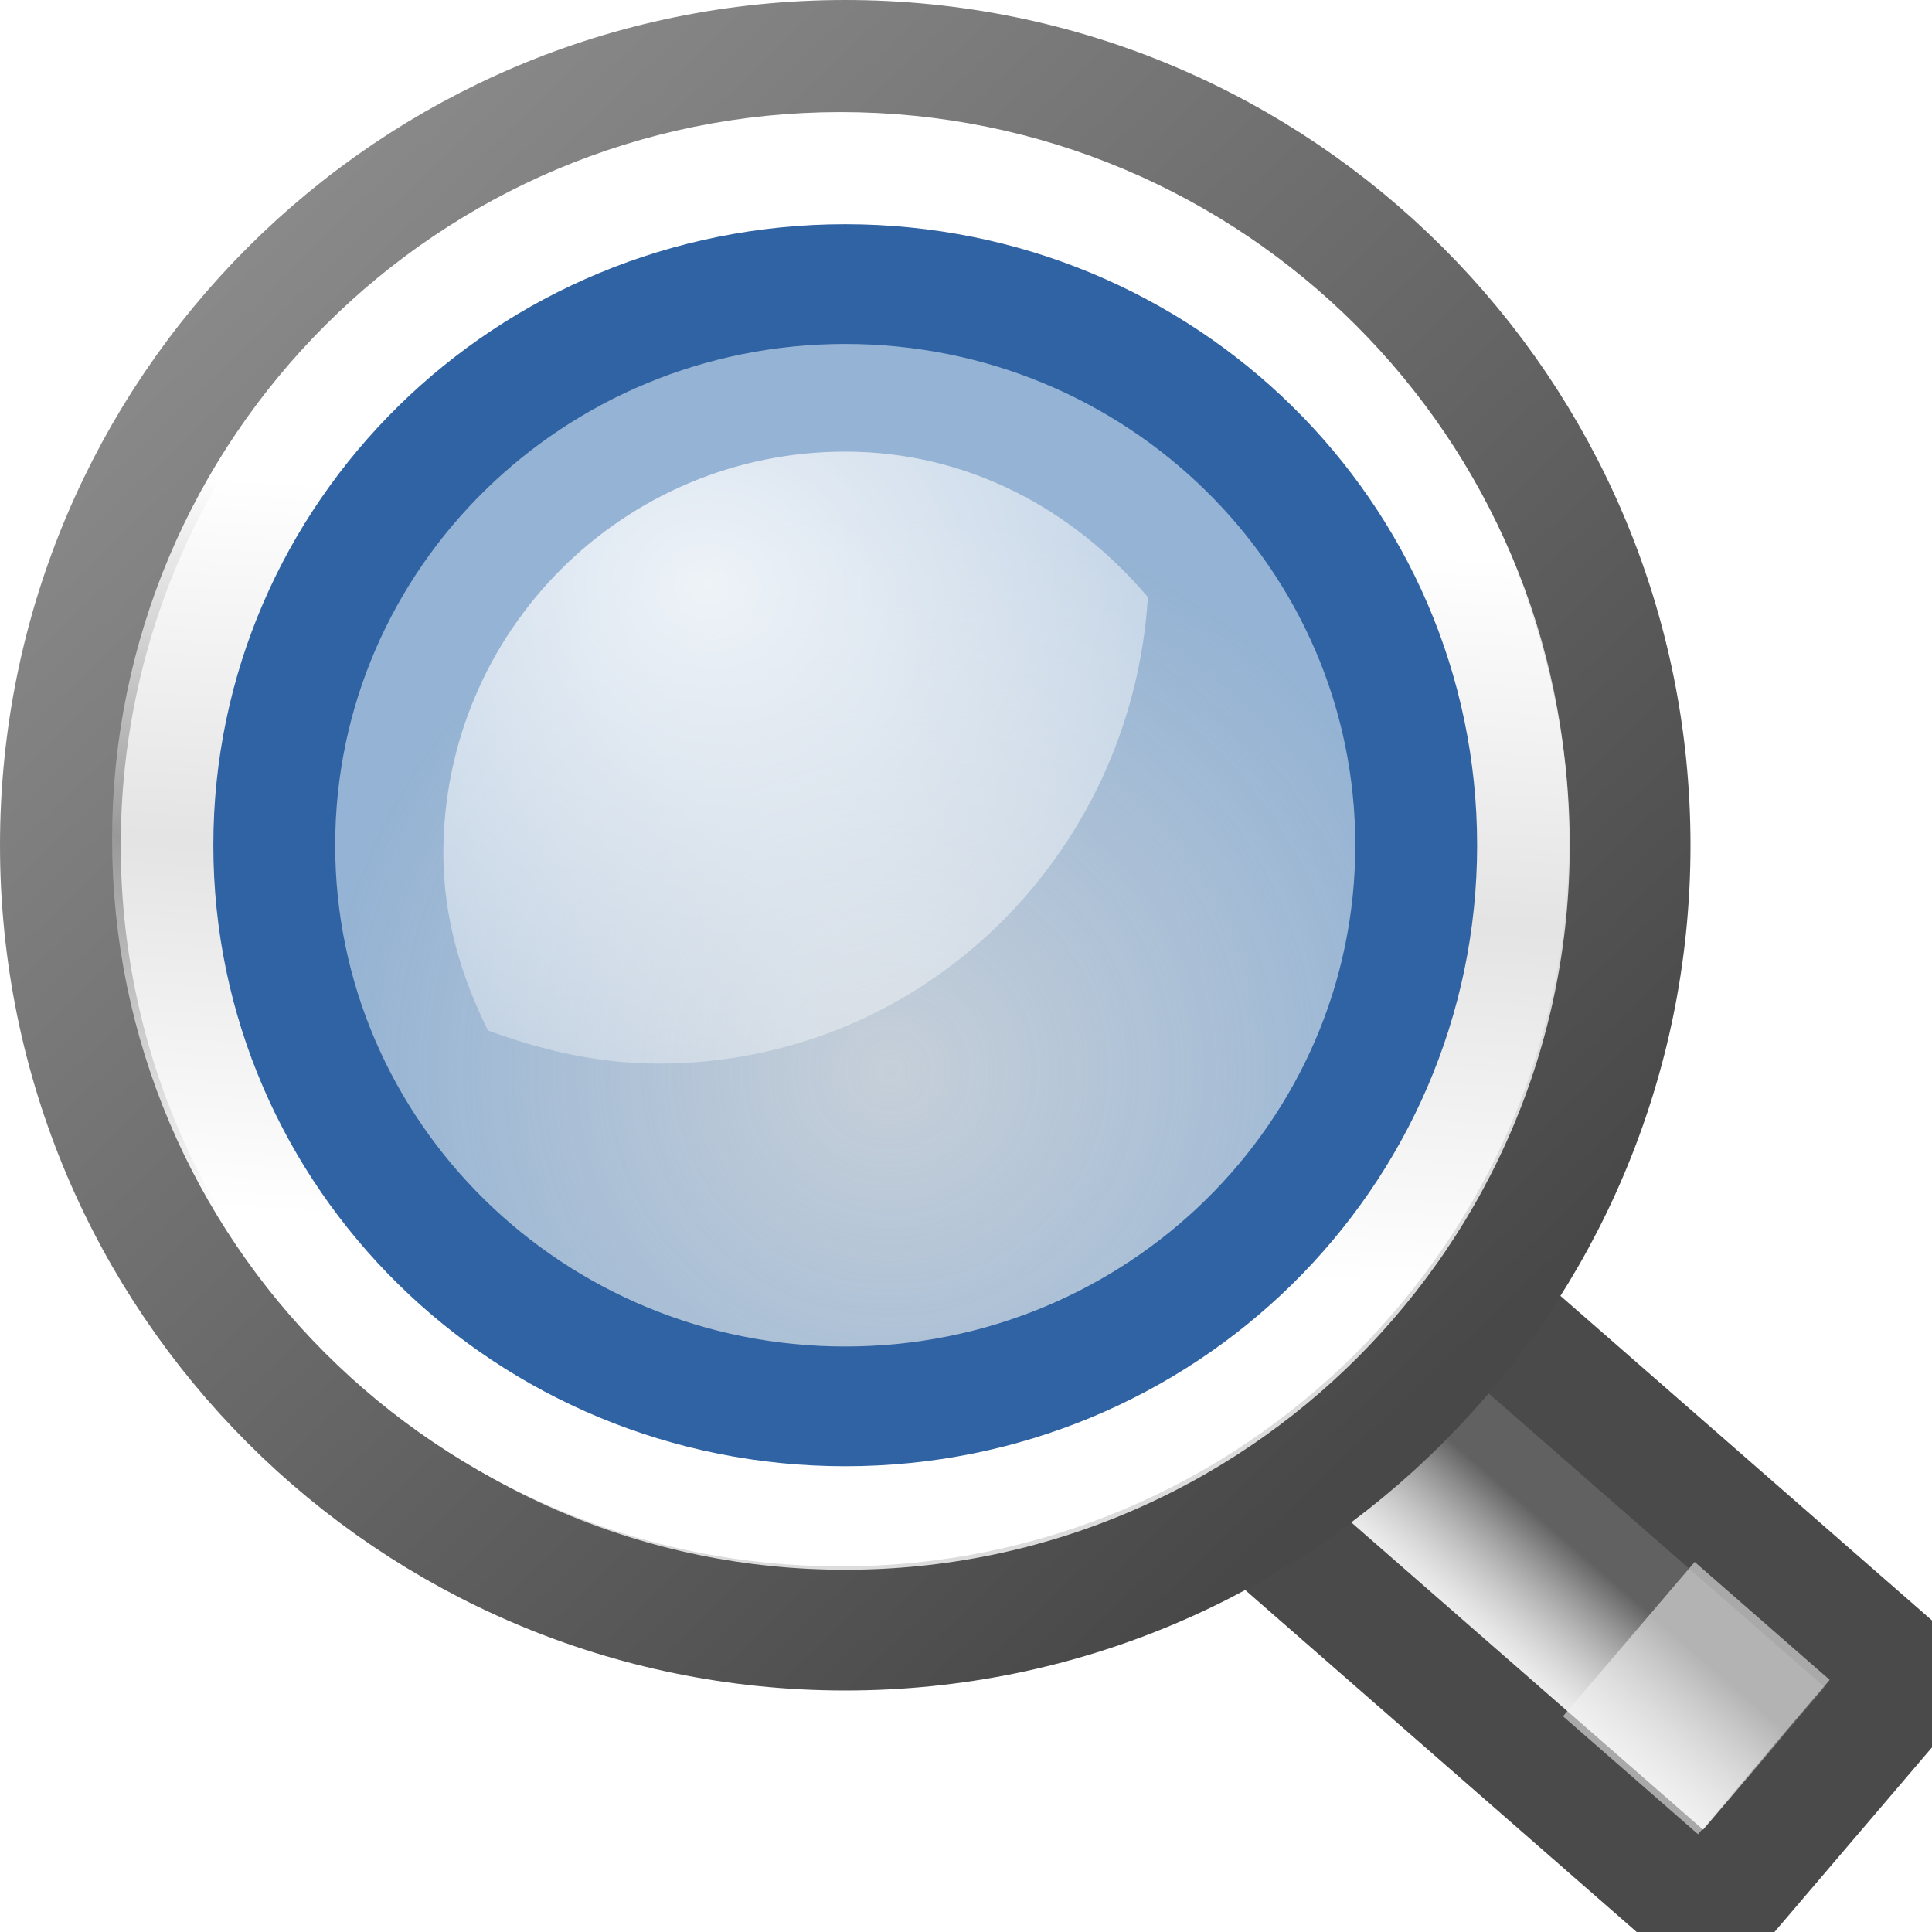
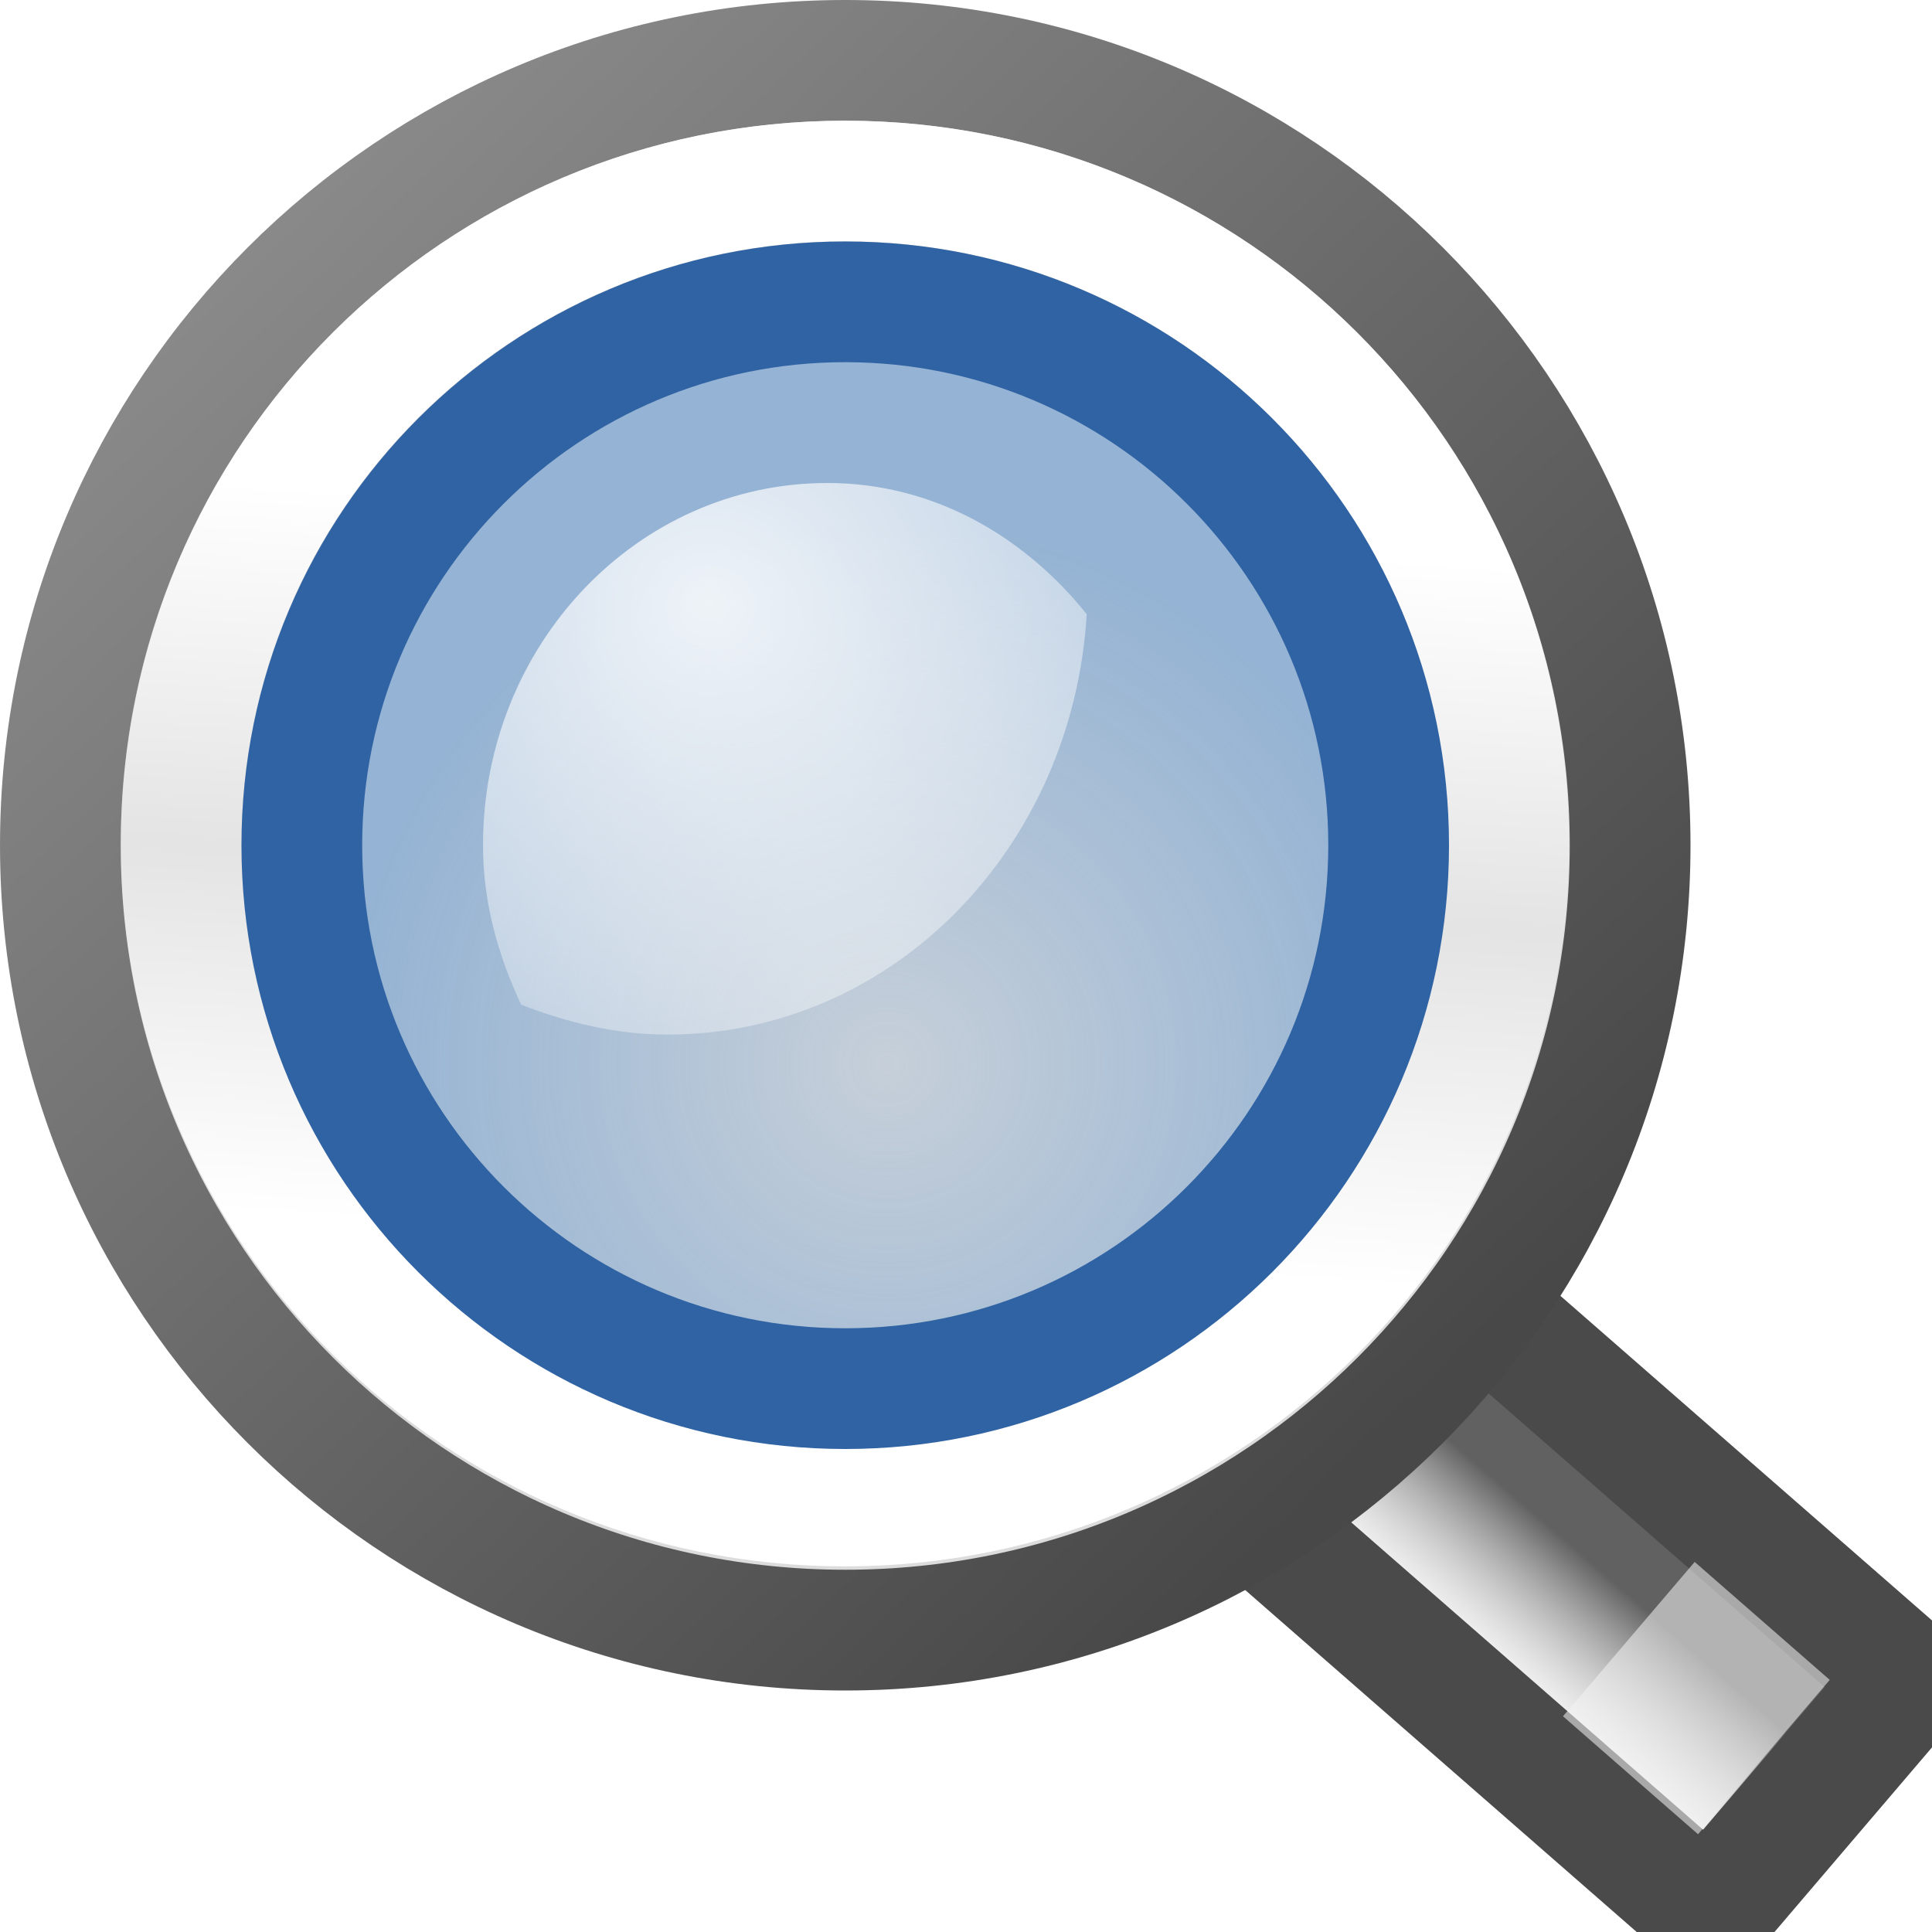
<svg xmlns="http://www.w3.org/2000/svg" xmlns:xlink="http://www.w3.org/1999/xlink" id="svg11300" height="16" width="16" version="1.0">
  <defs id="defs3">
-     <linearGradient id="linearGradient5">
-       <stop style="stop-color:#8a8a8a;stop-opacity:1;" offset="0" id="stop5" />
-       <stop style="stop-color:#484848;stop-opacity:1;" offset="1" id="stop6" />
-     </linearGradient>
    <linearGradient id="linearGradient3">
      <stop style="stop-color:#616161;stop-opacity:1;" offset="0" id="stop3" />
      <stop style="stop-color:#dcdcdc;stop-opacity:0;" offset="1" id="stop4" />
    </linearGradient>
    <linearGradient id="linearGradient2846">
      <stop id="stop2848" offset="0" style="stop-color:#8a8a8a;stop-opacity:1;" />
      <stop id="stop2850" offset="1" style="stop-color:#484848;stop-opacity:1;" />
    </linearGradient>
    <linearGradient id="linearGradient2366">
      <stop id="stop2368" offset="0" style="stop-color:#ffffff;stop-opacity:1;" />
      <stop style="stop-color:#ffffff;stop-opacity:0.219;" offset="0.5" id="stop2374" />
      <stop id="stop2370" offset="1" style="stop-color:#ffffff;stop-opacity:1;" />
    </linearGradient>
    <linearGradient id="linearGradient4467">
      <stop style="stop-color:#ffffff;stop-opacity:1;" offset="0" id="stop4469" />
      <stop style="stop-color:#ffffff;stop-opacity:0.248;" offset="1" id="stop4471" />
    </linearGradient>
    <linearGradient id="linearGradient4454">
      <stop style="stop-color:#729fcf;stop-opacity:0.208;" offset="0" id="stop4456" />
      <stop style="stop-color:#729fcf;stop-opacity:0.676;" offset="1" id="stop4458" />
    </linearGradient>
    <linearGradient id="linearGradient4440">
      <stop style="stop-color:#7d7d7d;stop-opacity:1;" offset="0" id="stop4442" />
      <stop id="stop4448" offset="0.5" style="stop-color:#b1b1b1;stop-opacity:1;" />
      <stop style="stop-color:#686868;stop-opacity:1;" offset="1" id="stop4444" />
    </linearGradient>
-     <radialGradient xlink:href="#linearGradient4467" id="radialGradient1991" gradientUnits="userSpaceOnUse" gradientTransform="matrix(1.622984,0,0,1.409633,-14.15112,-10.46727)" cx="15.414" cy="13.078" fx="15.414" fy="13.078" r="6.656" />
-     <radialGradient xlink:href="#linearGradient4454" id="radialGradient2003" gradientUnits="userSpaceOnUse" cx="18.241" cy="21.818" fx="18.241" fy="21.818" r="8.309" />
-     <linearGradient xlink:href="#linearGradient2366" id="linearGradient2005" gradientUnits="userSpaceOnUse" x1="18.293" y1="13.602" x2="17.501" y2="25.743" />
    <linearGradient id="linearGradient1322">
      <stop id="stop1324" offset="0" style="stop-color:#729fcf" />
      <stop id="stop1326" offset="1" style="stop-color:#5187d6;stop-opacity:1;" />
    </linearGradient>
    <linearGradient id="linearGradient7916">
      <stop style="stop-color:#ffffff;stop-opacity:1;" offset="0" id="stop7918" />
      <stop style="stop-color:#ffffff;stop-opacity:0.34;" offset="1" id="stop7920" />
    </linearGradient>
    <linearGradient xlink:href="#linearGradient3" id="linearGradient4" x1="31.328" y1="1.42" x2="31.342" y2="3.995" gradientUnits="userSpaceOnUse" />
-     <linearGradient xlink:href="#linearGradient5" id="linearGradient6" x1="1.643" y1="1.263" x2="11.148" y2="11.205" gradientUnits="userSpaceOnUse" />
    <linearGradient xlink:href="#linearGradient3" id="linearGradient4-2" x1="31.271" y1="1.375" x2="31.342" y2="3.995" gradientUnits="userSpaceOnUse" />
+     <linearGradient xlink:href="#linearGradient2366" id="linearGradient2005" gradientUnits="userSpaceOnUse" x1="18.293" y1="13.602" x2="17.501" y2="25.743" />
+     <linearGradient xlink:href="#linearGradient2846" id="linearGradient6" x1="1.643" y1="1.263" x2="11.148" y2="11.205" gradientUnits="userSpaceOnUse" />
+     <radialGradient xlink:href="#linearGradient4454" id="radialGradient2003" gradientUnits="userSpaceOnUse" cx="18.241" cy="21.818" fx="18.241" fy="21.818" r="8.309" />
+     <radialGradient xlink:href="#linearGradient4467" id="radialGradient1991" gradientUnits="userSpaceOnUse" gradientTransform="matrix(1.622984,0,0,1.409633,-14.15112,-10.46727)" cx="15.414" cy="13.078" fx="15.414" fy="13.078" r="6.656" />
  </defs>
  <g id="layer1">
    <rect transform="matrix(0.4249442,0.3711854,-0.3662309,0.4292217,0.3180642,0.6370302)" ry="0" rx="1.422" y="-0.336" x="26.363" height="4.524" width="9.811" id="rect4495" style="color:#000000;display:inline;overflow:visible;visibility:visible;opacity:1;fill:url(#linearGradient4);fill-opacity:1;fill-rule:evenodd;stroke:#4a4a4a;stroke-width:1.772;stroke-linecap:butt;stroke-linejoin:miter;stroke-miterlimit:10;stroke-dasharray:none;stroke-dashoffset:0;stroke-opacity:1;marker:none;marker-start:none;marker-mid:none;marker-end:none;font-variation-settings:normal;vector-effect:none;-inkscape-stroke:none;stop-color:#000000;stop-opacity:1" />
-     <circle style="fill:#dcdcdc;stroke:url(#linearGradient6);stroke-width:1;stroke-linecap:square;stroke-dasharray:none;paint-order:markers fill stroke;font-variation-settings:normal;opacity:1;vector-effect:none;fill-opacity:1;stroke-linejoin:miter;stroke-miterlimit:4;stroke-dashoffset:0;stroke-opacity:1;-inkscape-stroke:none;stop-color:#000000;stop-opacity:1" id="path2" cx="6.5" cy="6.5" r="6.5" transform="translate(0.5,0.5)" />
-     <circle transform="matrix(0.5007264,0,0,0.4998093,-1.801829,-2.506228)" id="path4450" style="color:#000000;display:inline;overflow:visible;visibility:visible;fill:none;fill-opacity:1;fill-rule:evenodd;stroke:url(#linearGradient2005);stroke-width:1.999;stroke-linecap:round;stroke-linejoin:miter;stroke-miterlimit:10;stroke-dasharray:none;stroke-dashoffset:0;stroke-opacity:1;marker:none;marker-start:none;marker-mid:none;marker-end:none;font-variation-settings:normal;opacity:1;vector-effect:none;-inkscape-stroke:none;stop-color:#000000;stop-opacity:1" cx="17.501" cy="18.92" r="11.049" />
-     <circle transform="matrix(0.5690859,0,0,0.5592908,-3.009812,-3.334739)" id="path4452" style="color:#000000;visibility:visible;fill:url(#radialGradient2003);fill-opacity:1;fill-rule:evenodd;stroke:#3063a3;stroke-width:1.773;stroke-linecap:round;stroke-linejoin:miter;stroke-miterlimit:10;stroke-dashoffset:0;stroke-opacity:1;marker:none;marker-start:none;marker-mid:none;marker-end:none" cx="17.589" cy="18.478" r="8.309" />
-     <path id="path4462" d="M 12.899,6.018 C 9.639,6.018 7,8.657 7,11.917 7,12.858 7.263,13.724 7.655,14.514 8.439,14.803 9.272,15 10.156,15 14.018,15 17.103,11.957 17.341,8.154 16.258,6.874 14.706,6.018 12.899,6.018 Z" style="color:#000000;display:inline;overflow:visible;visibility:visible;opacity:0.834;fill:url(#radialGradient1991);fill-opacity:1;fill-rule:evenodd;stroke:none;stroke-width:1.772;stroke-linecap:round;stroke-linejoin:miter;stroke-miterlimit:10;stroke-dasharray:none;stroke-dashoffset:0;stroke-opacity:1;marker:none;marker-start:none;marker-mid:none;marker-end:none" transform="matrix(0.5642308,0,0,0.5642308,-0.2780133,0.3447512)" />
-     <g id="g1" transform="matrix(0.9575536,0,0,0.9576543,-3.520855,-3.449799)" style="stroke-width:1.044" />
+     <g id="g1" transform="matrix(0.9575536,0,0,0.9576543,-3.520855,-3.449799)" style="stroke-width:1.044">
+       <circle style="fill:#dcdcdc;fill-opacity:1;stroke:url(#linearGradient6);stroke-width:1;stroke-linecap:square;stroke-dasharray:none;paint-order:markers fill stroke" id="path2" cx="6.5" cy="6.5" r="6.5" transform="matrix(1.044328,0,0,1.044218,4.199092,4.124452)" />
+       <circle transform="matrix(0.5195466,0,0,0.5185349,1.891606,1.086444)" id="path4450" style="color:#000000;font-variation-settings:normal;display:inline;overflow:visible;visibility:visible;vector-effect:none;fill:none;fill-opacity:1;fill-rule:evenodd;stroke:url(#linearGradient2005);stroke-width:2.012;stroke-linecap:round;stroke-linejoin:miter;stroke-miterlimit:10;stroke-dasharray:none;stroke-dashoffset:0;stroke-opacity:1;-inkscape-stroke:none;marker:none;marker-start:none;marker-mid:none;marker-end:none;stop-color:#000000" cx="17.501" cy="18.92" r="11.049" />
+       <circle transform="matrix(0.5656225,0,0,0.565563,1.038329,0.4612299)" id="path4452" style="color:#000000;visibility:visible;fill:url(#radialGradient2003);fill-opacity:1;fill-rule:evenodd;stroke:#3063a3;stroke-width:1.846;stroke-linecap:round;stroke-linejoin:miter;stroke-miterlimit:10;stroke-dashoffset:0;stroke-opacity:1;marker:none;marker-start:none;marker-mid:none;marker-end:none" cx="17.589" cy="18.478" r="8.309" />
+       <path id="path4462" d="M 12.899,6.018 C 9.639,6.018 7,8.657 7,11.917 7,12.858 7.263,13.724 7.655,14.514 8.439,14.803 9.272,15 10.156,15 14.018,15 17.103,11.957 17.341,8.154 16.258,6.874 14.706,6.018 12.899,6.018 Z" style="color:#000000;display:inline;overflow:visible;visibility:visible;opacity:0.834;fill:url(#radialGradient1991);fill-opacity:1;fill-rule:evenodd;stroke:none;stroke-width:2.017;stroke-linecap:round;stroke-linejoin:miter;stroke-miterlimit:10;stroke-dasharray:none;stroke-dashoffset:0;stroke-opacity:1;marker:none;marker-start:none;marker-mid:none;marker-end:none" transform="matrix(0.5049231,0,0,0.5310484,4.319778,4.583374)" />
+     </g>
    <g id="g1-9" transform="translate(-3.98739,-2.979041)" />
    <rect transform="matrix(0.4249442,0.3711854,-0.3662309,0.4292217,0.3180642,0.6370302)" ry="0" rx="0.715" y="0.423" x="32.643" height="2.978" width="2.632" id="rect4" style="color:#000000;display:inline;overflow:visible;visibility:visible;opacity:0.56;fill:#f2f2f2;fill-opacity:1;fill-rule:evenodd;stroke:none;stroke-width:1.772;stroke-linecap:butt;stroke-linejoin:miter;stroke-miterlimit:10;stroke-dasharray:none;stroke-dashoffset:0;stroke-opacity:1;marker:none;marker-start:none;marker-mid:none;marker-end:none" />
  </g>
</svg>
